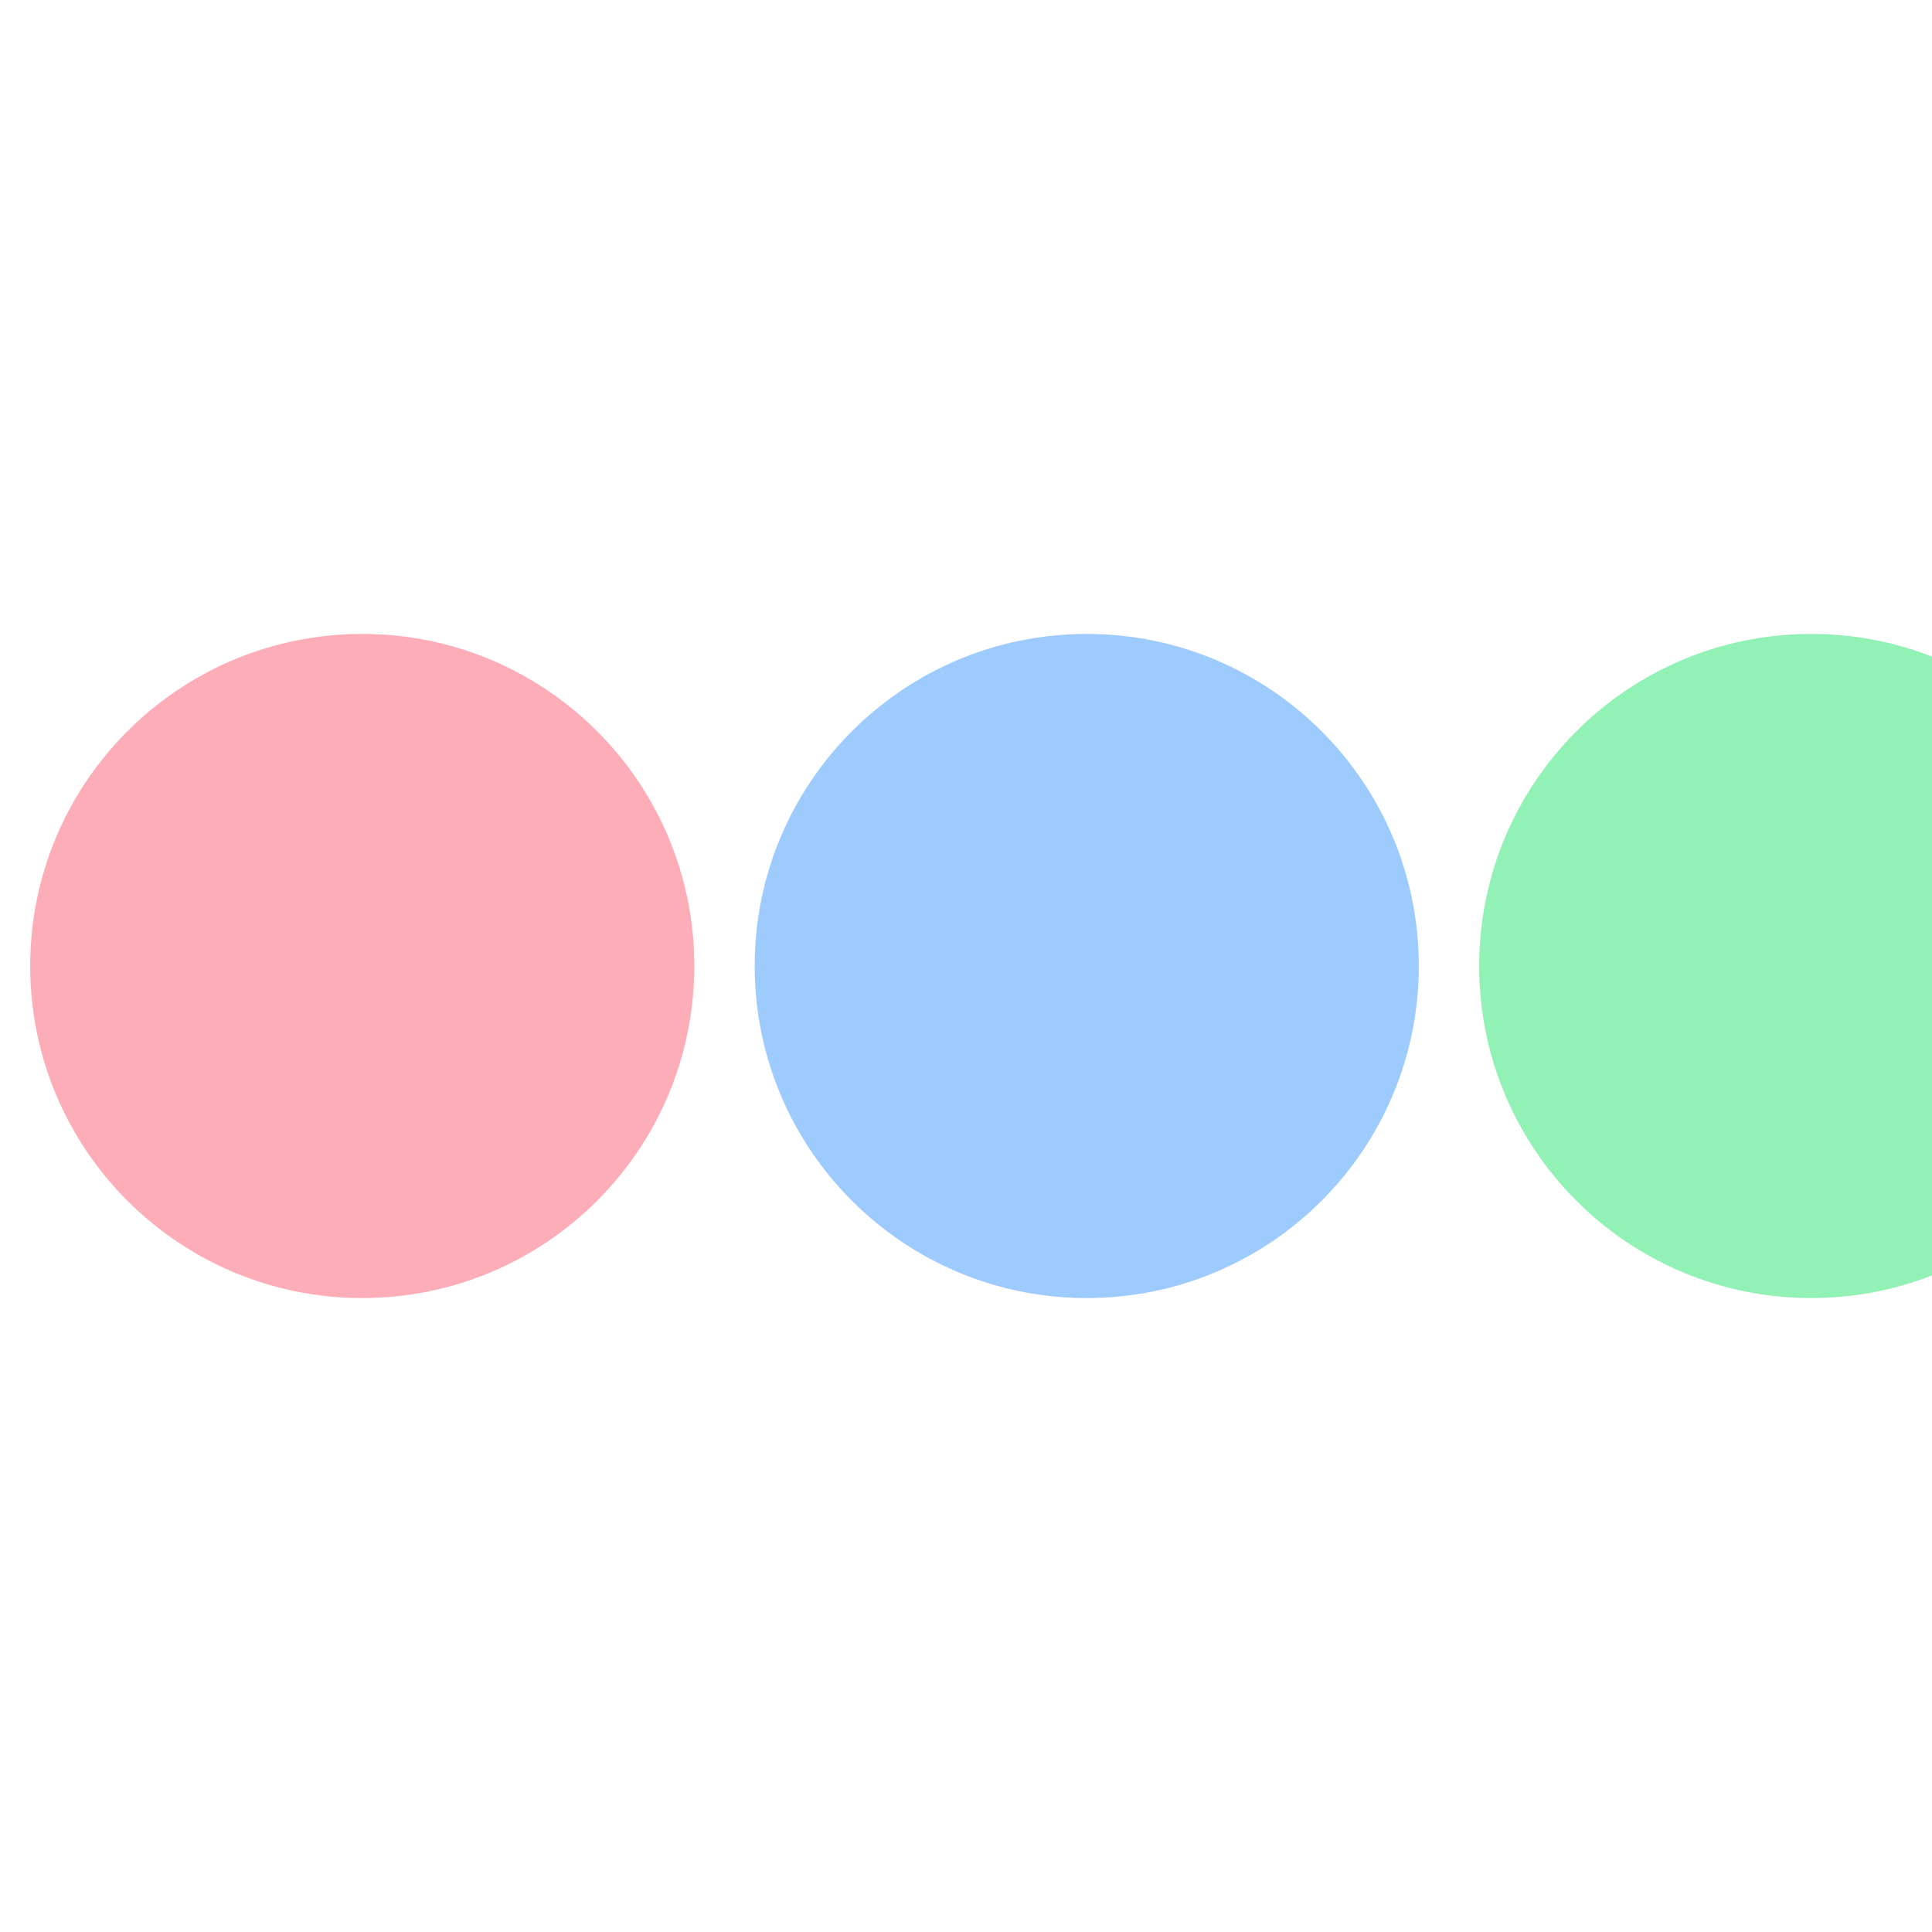
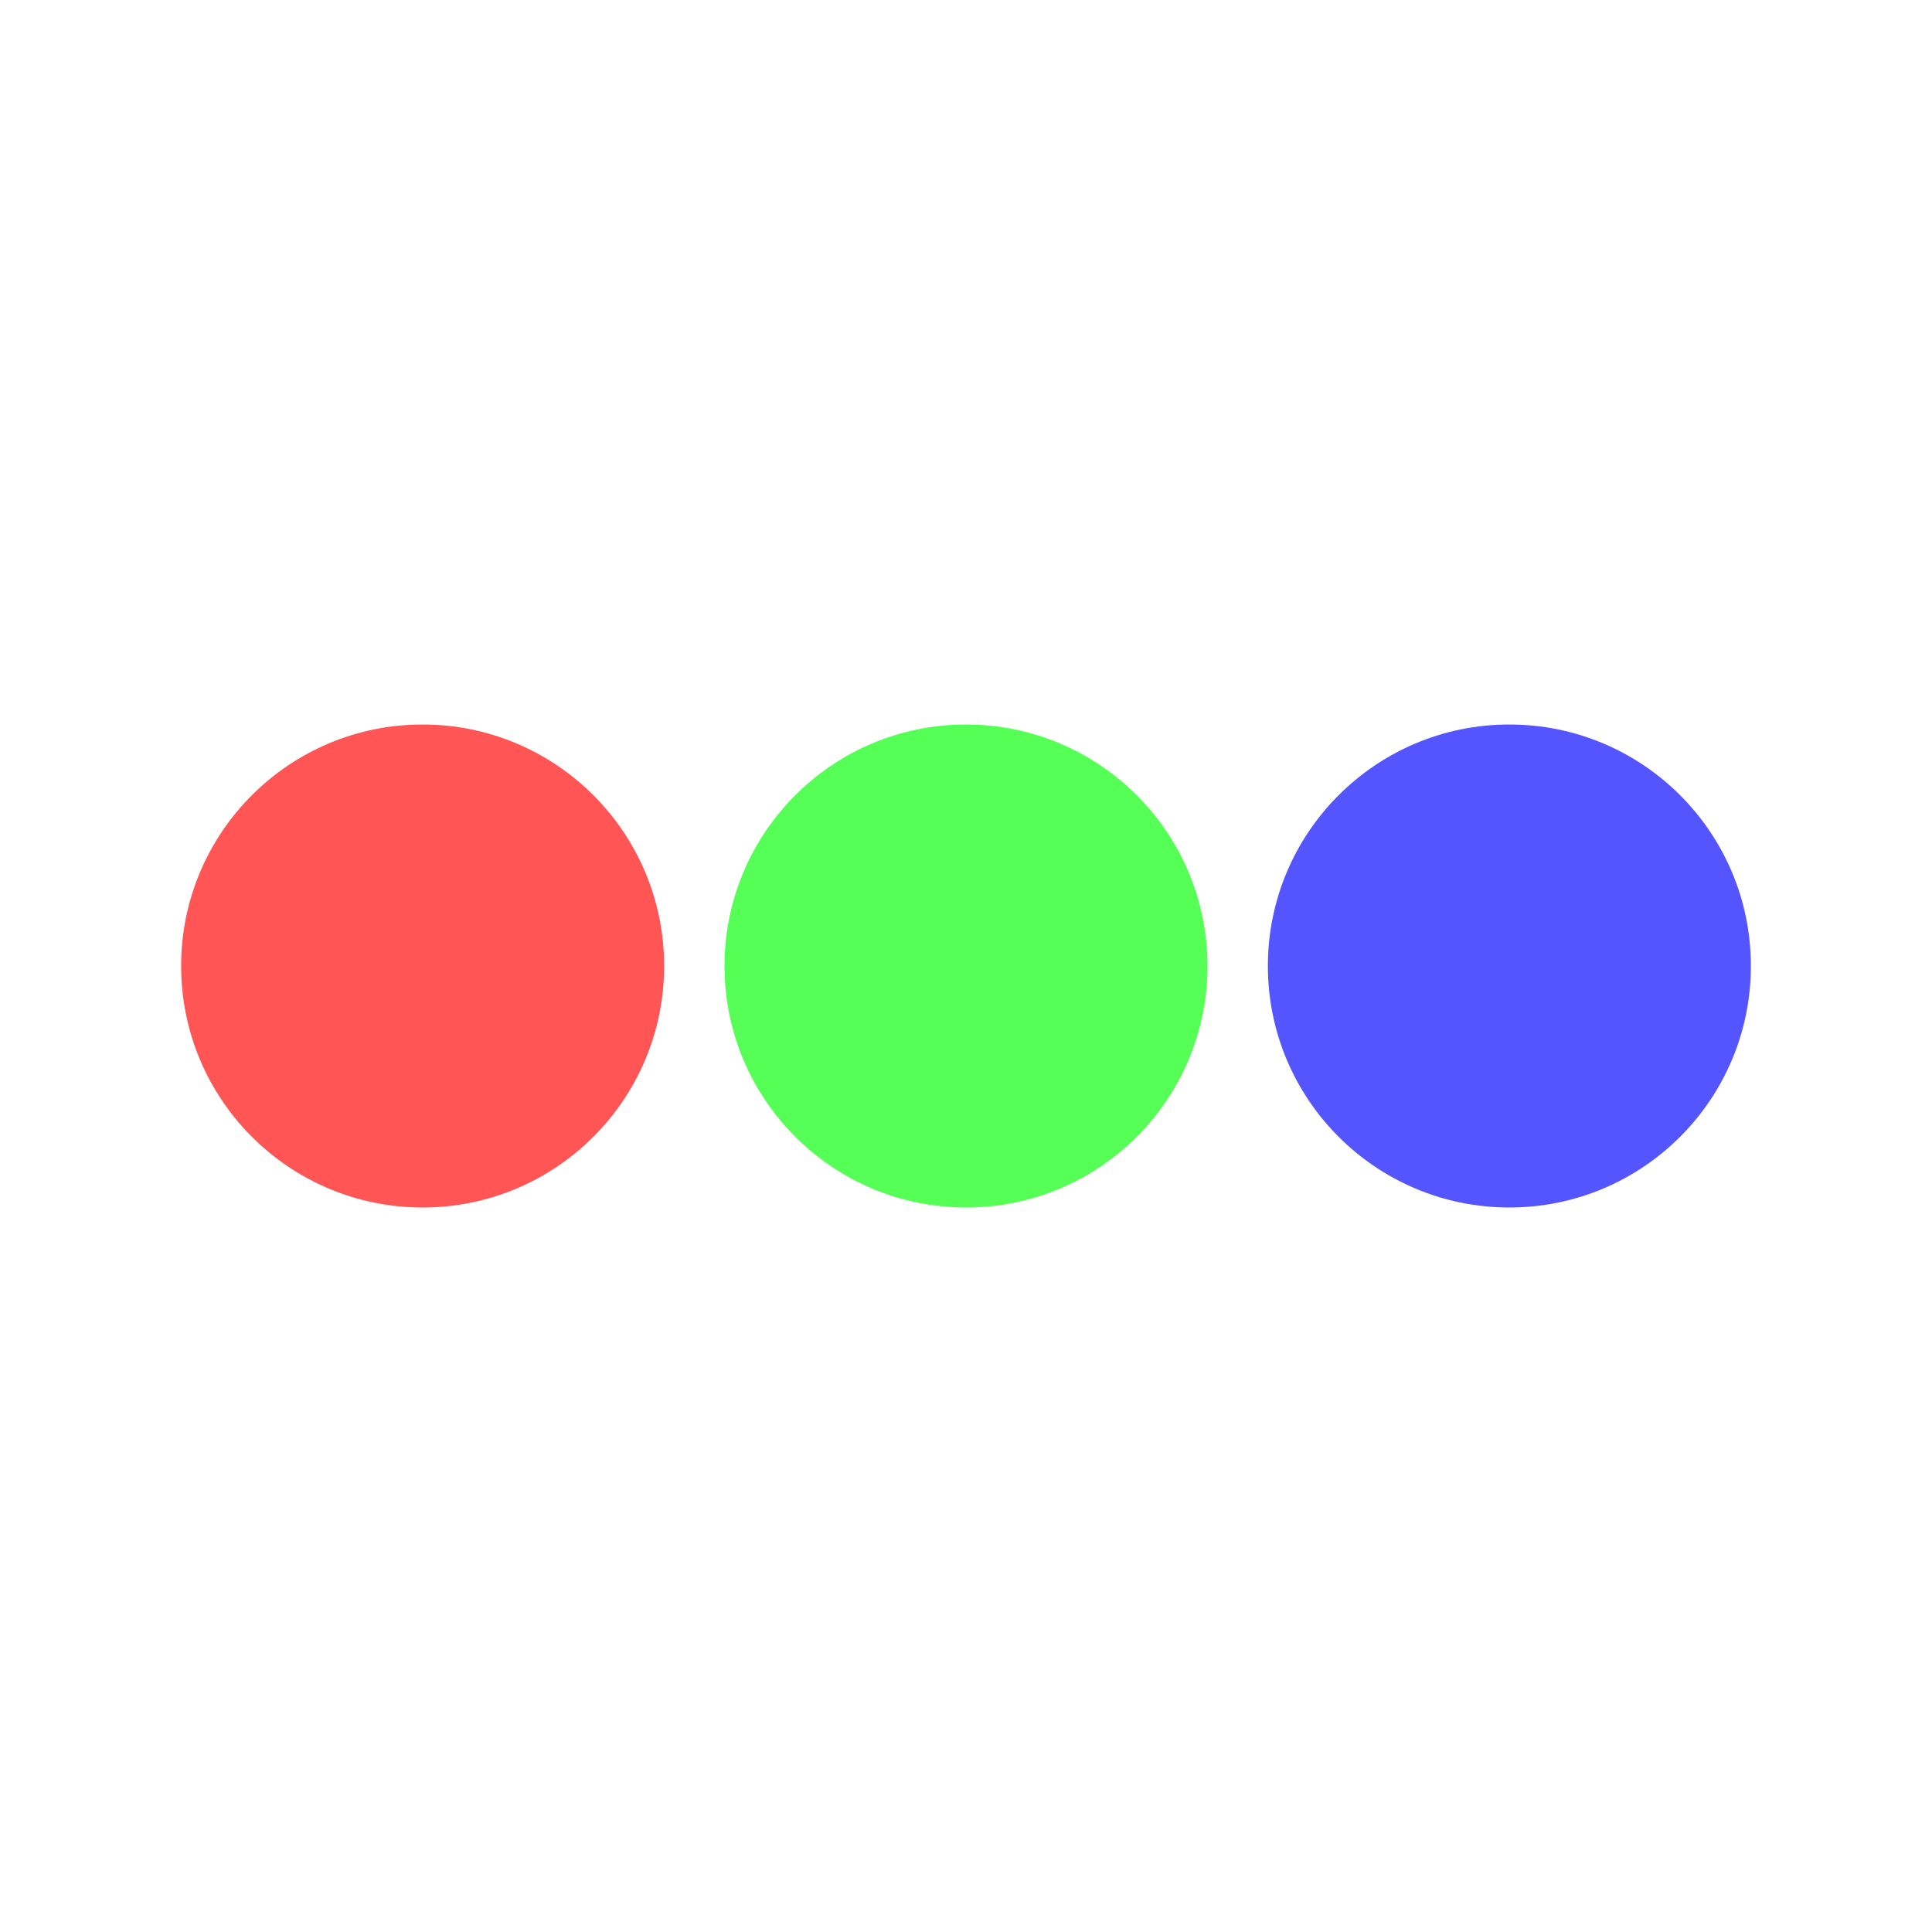
- <svg xmlns="http://www.w3.org/2000/svg" width="32" height="32" viewBox="0 0 32 32">
-   <g transform="translate(2, 16)">
-     <circle cx="4" cy="0" r="5.5" fill="#FDA4AF" opacity="0.9" />
-     <circle cx="16" cy="0" r="5.5" fill="#93C5FD" opacity="0.9" />
-     <circle cx="28" cy="0" r="5.5" fill="#86EFAC" opacity="0.9" />
+ <svg xmlns="http://www.w3.org/2000/svg" width="32" height="32" viewBox="0 0 32 32" fill="none">
+   <g transform="translate(4, 16)">
+     <circle cx="3" cy="0" r="4" fill="#FF5555" />
+     <circle cx="12" cy="0" r="4" fill="#55FF55" />
+     <circle cx="21" cy="0" r="4" fill="#5555FF" />
  </g>
</svg>
